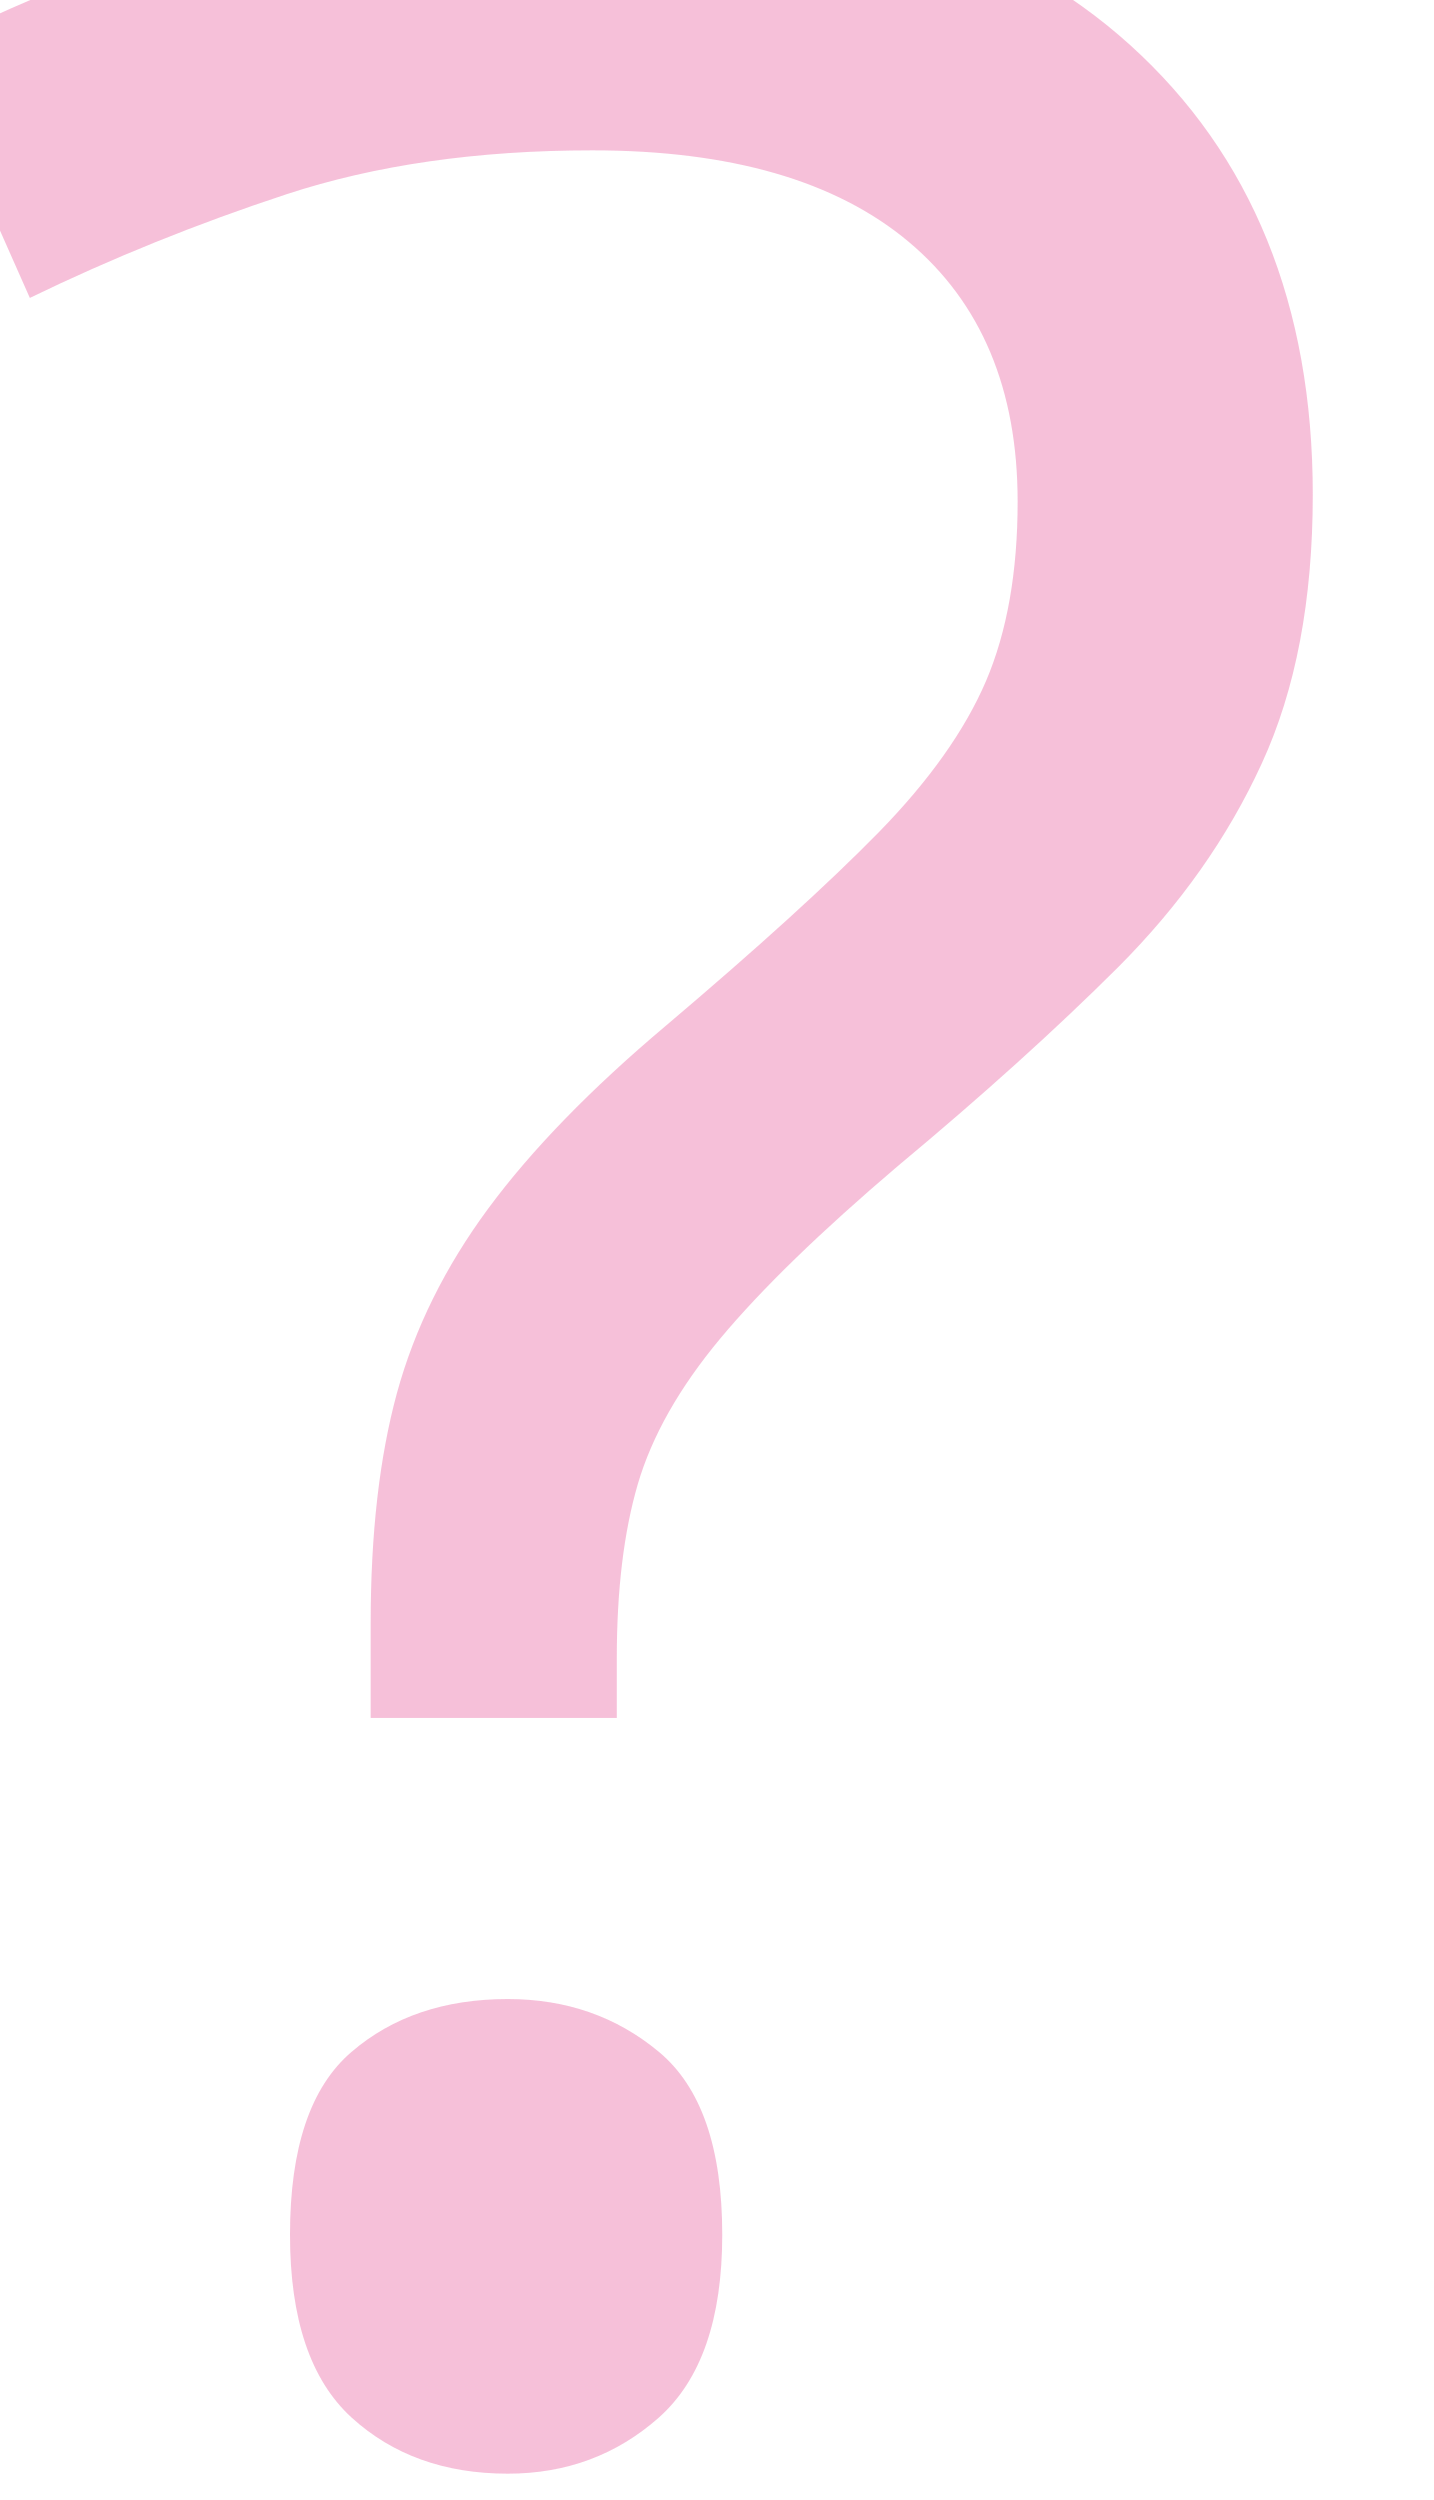
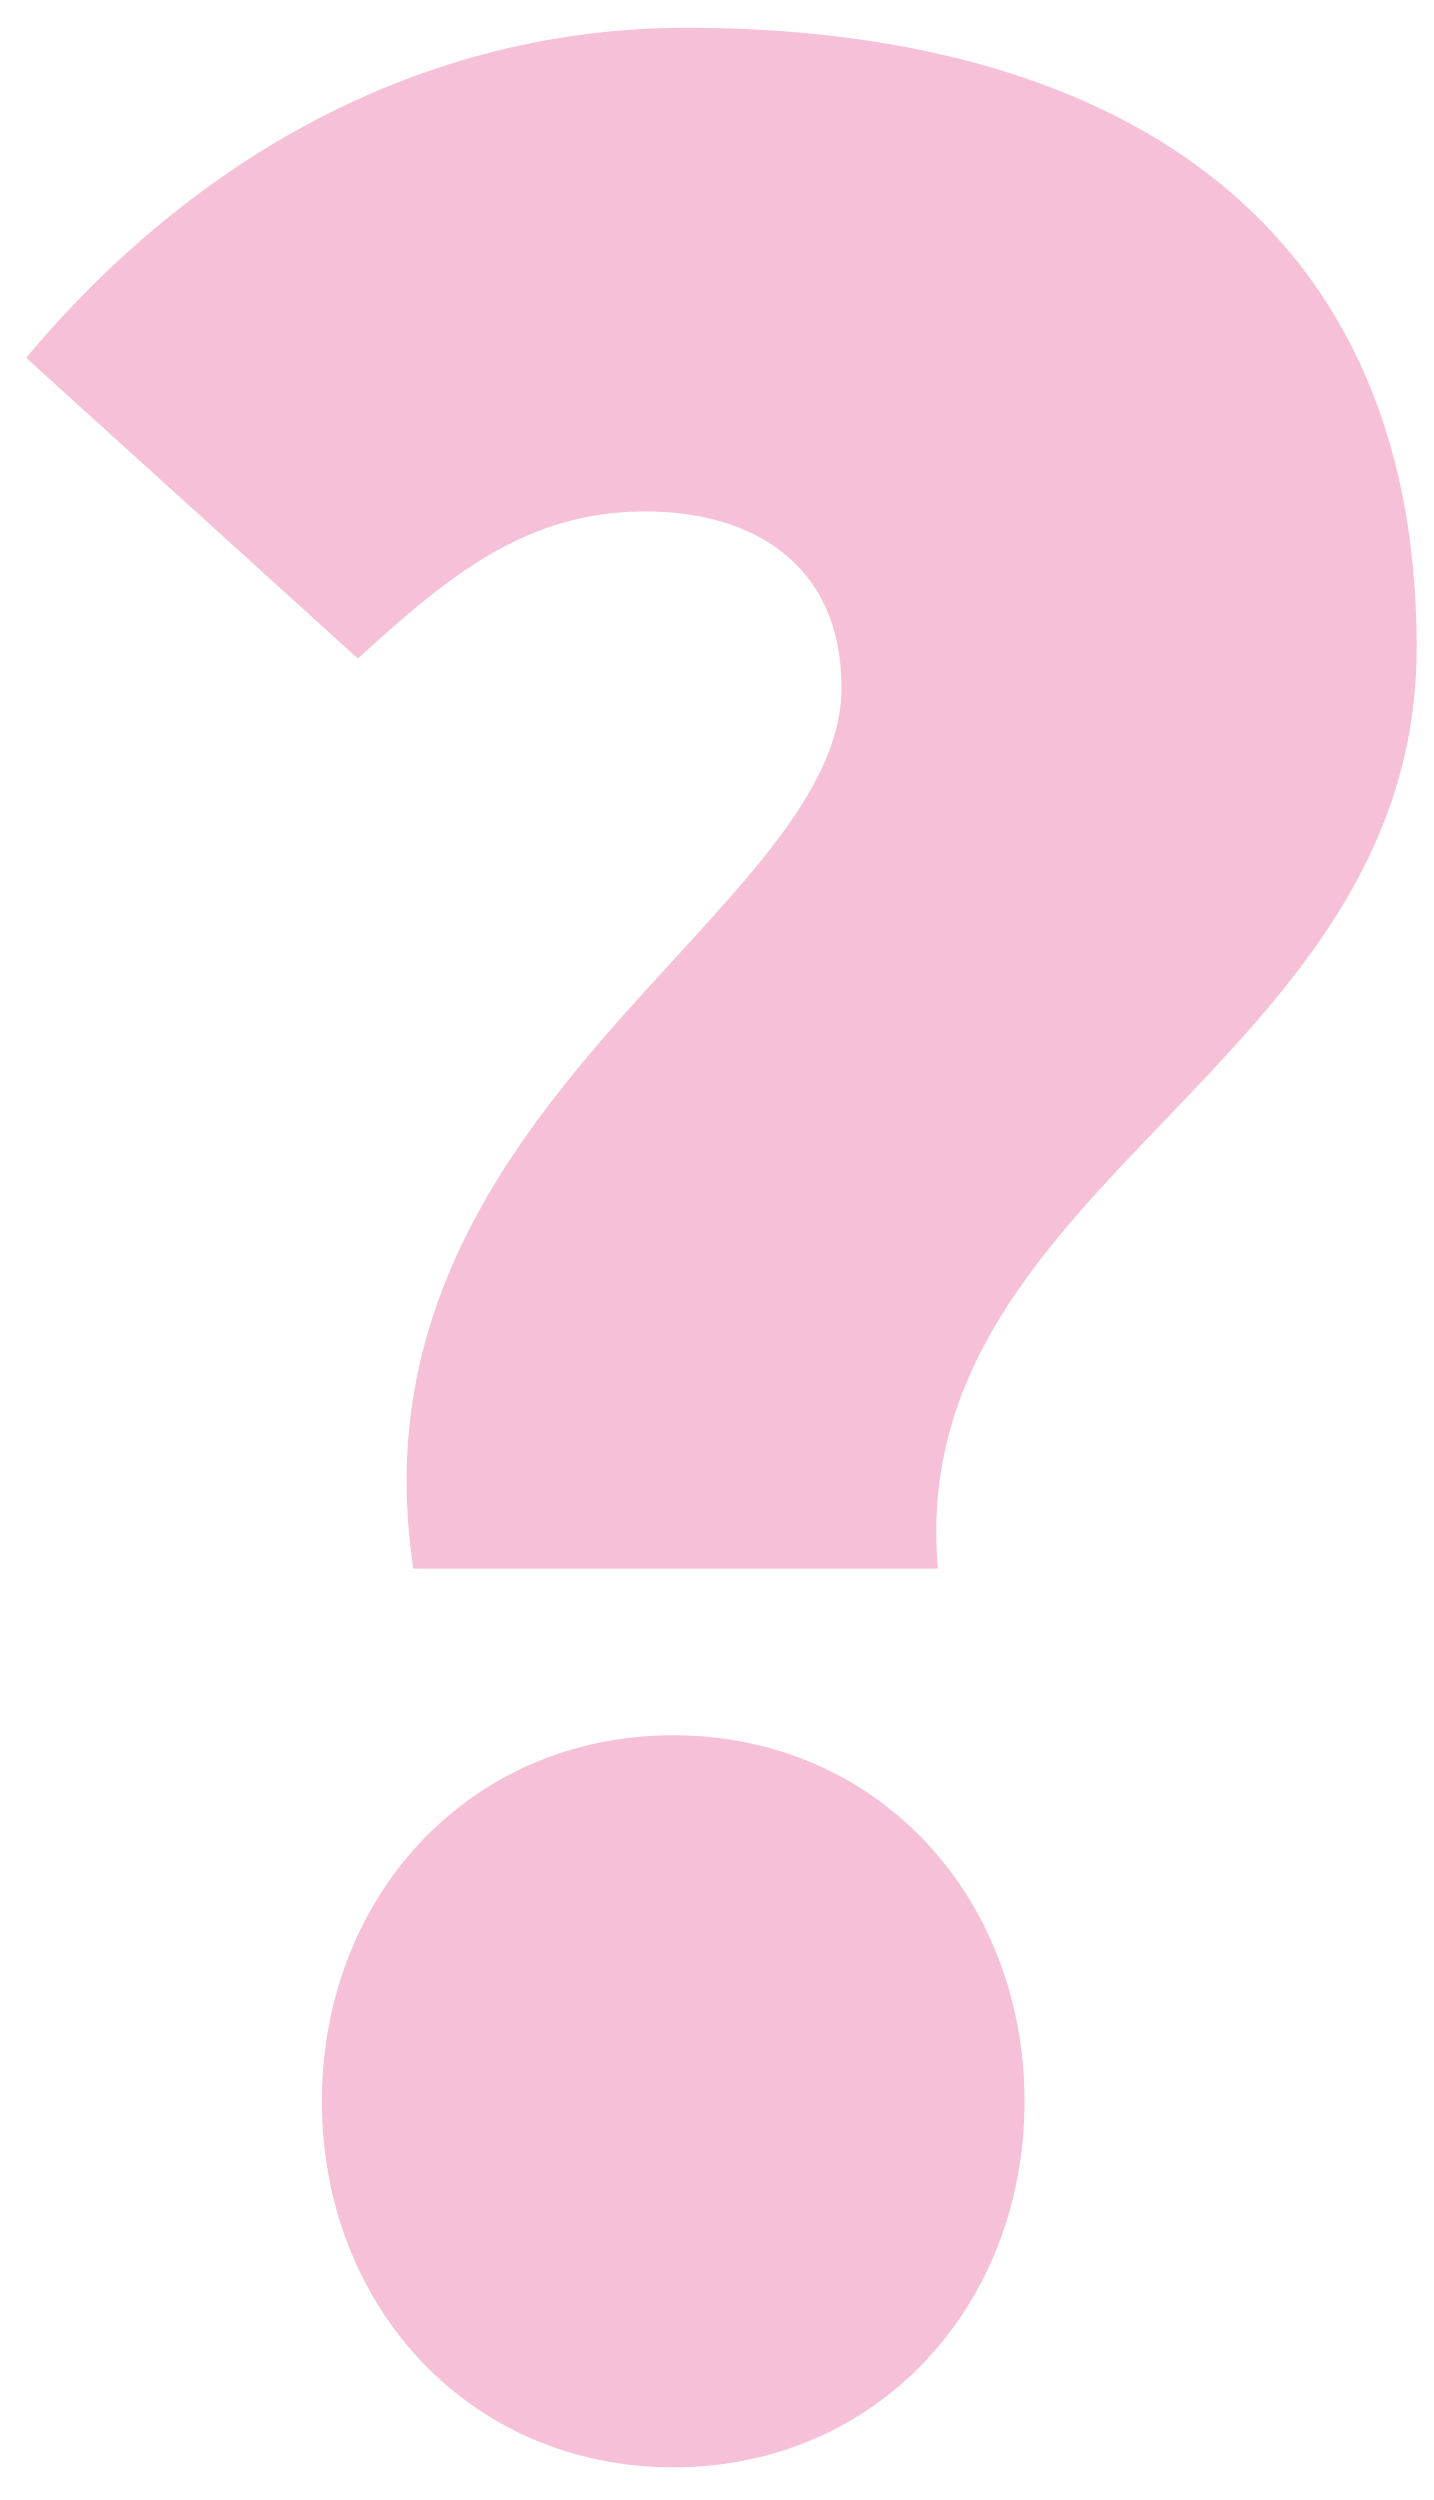
<svg xmlns="http://www.w3.org/2000/svg" version="1.1" id="Ebene_1" x="0px" y="0px" viewBox="0 0 87.7 153" enable-background="new 0 0 87.7 153" xml:space="preserve">
-   <text transform="matrix(1 0 0 1 -7.4238 148.3732)" opacity="0.25" fill="#DC0267" font-family="'SourceSansPro-Black'" font-size="215.107">?</text>
+   <g opacity="0.25">
+     <path fill="#DC0267" d="M51.5,42.1c0-7.7-5.6-10.8-12-10.8c-7.3,0-12,3.9-17.6,9L1.6,21.9C11.7,9.8,25.7,1.7,42,1.7   c25,0,44.7,10.8,44.7,37.9c0,25.8-31.4,32.7-29.3,56.4H25.3C21,67.9,51.5,55.9,51.5,42.1z M41.2,106.2c12.5,0,21.5,9.9,21.5,22.4   c0,12.5-9,22.4-21.5,22.4c-12.5,0-21.5-9.9-21.5-22.4C19.7,116.1,28.7,106.2,41.2,106.2z" />
+   </g>
</svg>
